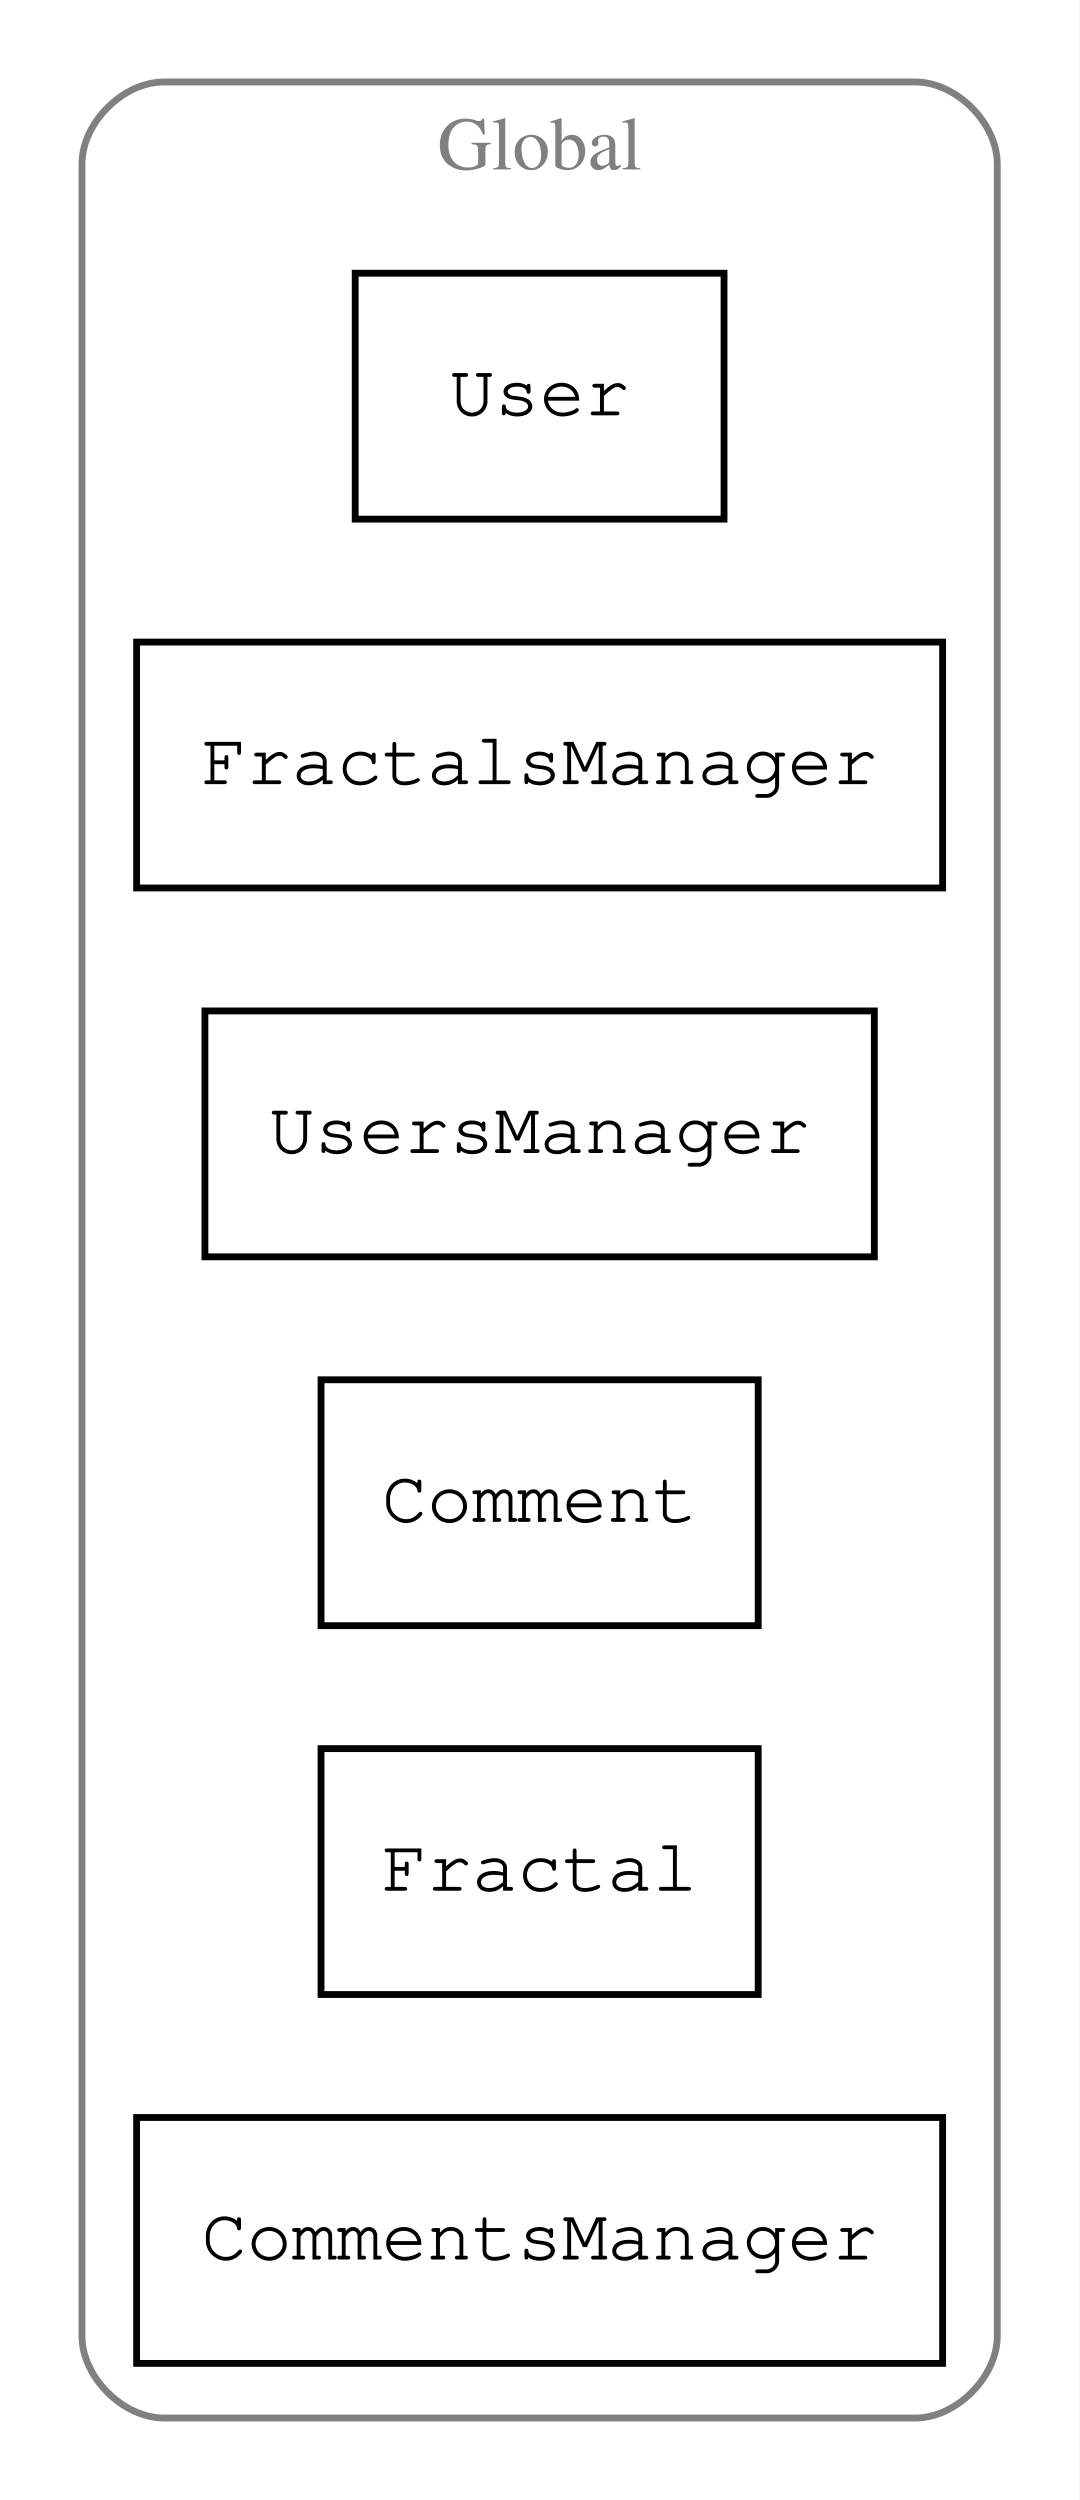
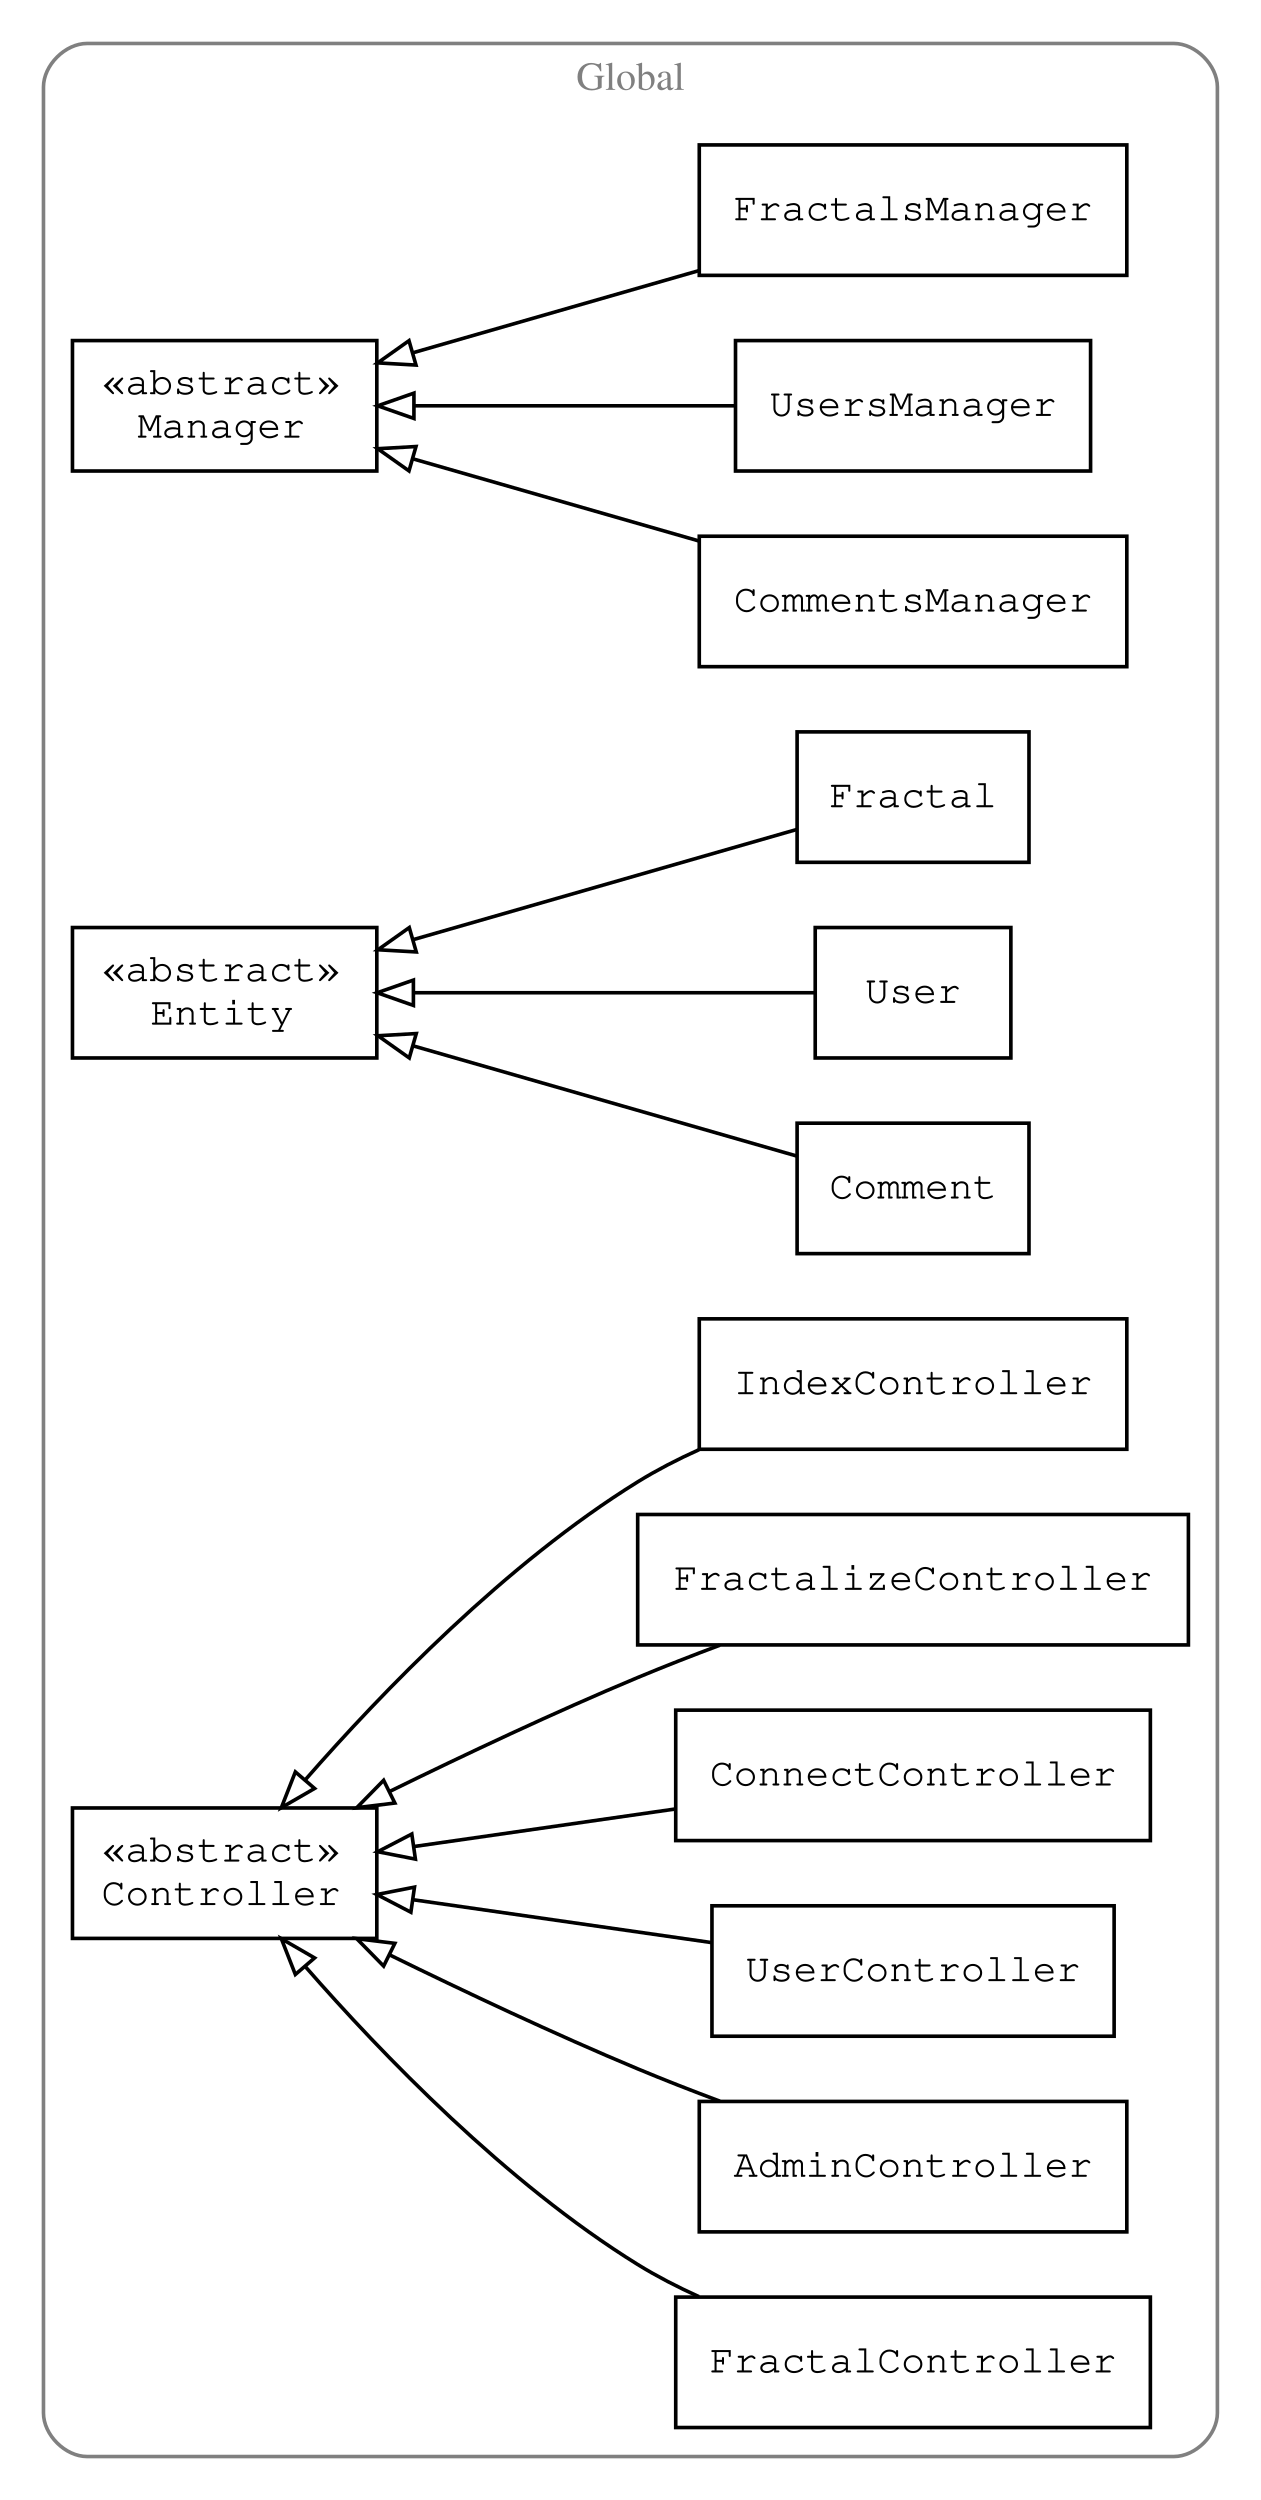
- <svg xmlns="http://www.w3.org/2000/svg" width="158pt" height="366pt" viewBox="0.00 0.00 158.00 366.00">
-   <g id="graph0" class="graph" transform="scale(1 1) rotate(0) translate(4 362)">
-     <polygon fill="white" stroke="none" points="-4,4 -4,-362 154,-362 154,4 -4,4" />
+ <svg xmlns="http://www.w3.org/2000/svg" width="348pt" height="690pt" viewBox="0.00 0.00 348.00 690.00">
+   <g id="graph0" class="graph" transform="scale(1 1) rotate(0) translate(4 686)">
+     <polygon fill="white" stroke="none" points="-4,4 -4,-686 344,-686 344,4 -4,4" />
    <g id="clust1" class="cluster">
-       <path fill="none" stroke="gray" d="M20,-8C20,-8 130,-8 130,-8 136,-8 142,-14 142,-20 142,-20 142,-338 142,-338 142,-344 136,-350 130,-350 130,-350 20,-350 20,-350 14,-350 8,-344 8,-338 8,-338 8,-20 8,-20 8,-14 14,-8 20,-8" />
-       <text text-anchor="middle" x="75" y="-337.2" font-family="Times,serif" font-size="11.00" fill="gray">Global</text>
+       <path fill="none" stroke="gray" d="M20,-8C20,-8 320,-8 320,-8 326,-8 332,-14 332,-20 332,-20 332,-662 332,-662 332,-668 326,-674 320,-674 320,-674 20,-674 20,-674 14,-674 8,-668 8,-662 8,-662 8,-20 8,-20 8,-14 14,-8 20,-8" />
+       <text text-anchor="middle" x="170" y="-661.2" font-family="Times,serif" font-size="11.00" fill="gray">Global</text>
    </g>
    <g id="node1" class="node">
-       <polygon fill="none" stroke="black" points="102,-322 48,-322 48,-286 102,-286 102,-322" />
-       <text text-anchor="middle" x="75" y="-301.2" font-family="Courier,monospace" font-size="11.00">User</text>
+       <polygon fill="none" stroke="black" points="280,-484 216,-484 216,-448 280,-448 280,-484" />
+       <text text-anchor="middle" x="248" y="-463.2" font-family="Courier,monospace" font-size="11.00">Fractal</text>
+     </g>
+     <g id="node8" class="node">
+       <polygon fill="none" stroke="black" points="100,-430 16,-430 16,-394 100,-394 100,-430" />
+       <text text-anchor="start" x="24" y="-415.2" font-family="Courier,monospace" font-size="11.00">«abstract»</text>
+       <text text-anchor="start" x="37.5" y="-403.2" font-family="Courier,monospace" font-size="11.00">Entity</text>
+     </g>
+     <g id="edge1" class="edge">
+       <path fill="none" stroke="black" d="M215.956,-457.083C187.194,-448.822 143.88,-436.381 110.035,-426.659" />
+       <polygon fill="none" stroke="black" points="110.89,-423.263 100.312,-423.866 108.957,-429.991 110.89,-423.263" />
    </g>
    <g id="node2" class="node">
-       <polygon fill="none" stroke="black" points="134,-268 16,-268 16,-232 134,-232 134,-268" />
-       <text text-anchor="middle" x="75" y="-247.2" font-family="Courier,monospace" font-size="11.00">FractalsManager</text>
+       <polygon fill="none" stroke="black" points="307,-646 189,-646 189,-610 307,-610 307,-646" />
+       <text text-anchor="middle" x="248" y="-625.2" font-family="Courier,monospace" font-size="11.00">FractalsManager</text>
+     </g>
+     <g id="node7" class="node">
+       <polygon fill="none" stroke="black" points="100,-592 16,-592 16,-556 100,-556 100,-592" />
+       <text text-anchor="start" x="24" y="-577.2" font-family="Courier,monospace" font-size="11.00">«abstract»</text>
+       <text text-anchor="start" x="34" y="-565.2" font-family="Courier,monospace" font-size="11.00">Manager</text>
+     </g>
+     <g id="edge2" class="edge">
+       <path fill="none" stroke="black" d="M188.803,-611.284C163.591,-604.042 134.34,-595.64 109.995,-588.647" />
+       <polygon fill="none" stroke="black" points="110.812,-585.241 100.235,-585.844 108.88,-591.969 110.812,-585.241" />
    </g>
    <g id="node3" class="node">
-       <polygon fill="none" stroke="black" points="124,-214 26,-214 26,-178 124,-178 124,-214" />
-       <text text-anchor="middle" x="75" y="-193.2" font-family="Courier,monospace" font-size="11.00">UsersManager</text>
+       <polygon fill="none" stroke="black" points="297,-592 199,-592 199,-556 297,-556 297,-592" />
+       <text text-anchor="middle" x="248" y="-571.2" font-family="Courier,monospace" font-size="11.00">UsersManager</text>
+     </g>
+     <g id="edge3" class="edge">
+       <path fill="none" stroke="black" d="M198.585,-574C171.574,-574 137.935,-574 110.449,-574" />
+       <polygon fill="none" stroke="black" points="110.243,-570.5 100.243,-574 110.243,-577.5 110.243,-570.5" />
    </g>
    <g id="node4" class="node">
-       <polygon fill="none" stroke="black" points="107,-160 43,-160 43,-124 107,-124 107,-160" />
-       <text text-anchor="middle" x="75" y="-139.2" font-family="Courier,monospace" font-size="11.00">Comment</text>
+       <polygon fill="none" stroke="black" points="307,-538 189,-538 189,-502 307,-502 307,-538" />
+       <text text-anchor="middle" x="248" y="-517.2" font-family="Courier,monospace" font-size="11.00">CommentsManager</text>
+     </g>
+     <g id="edge4" class="edge">
+       <path fill="none" stroke="black" d="M188.803,-536.716C163.591,-543.958 134.34,-552.36 109.995,-559.353" />
+       <polygon fill="none" stroke="black" points="108.88,-556.031 100.235,-562.156 110.812,-562.759 108.88,-556.031" />
    </g>
    <g id="node5" class="node">
-       <polygon fill="none" stroke="black" points="107,-106 43,-106 43,-70 107,-70 107,-106" />
-       <text text-anchor="middle" x="75" y="-85.2" font-family="Courier,monospace" font-size="11.00">Fractal</text>
+       <polygon fill="none" stroke="black" points="275,-430 221,-430 221,-394 275,-394 275,-430" />
+       <text text-anchor="middle" x="248" y="-409.2" font-family="Courier,monospace" font-size="11.00">User</text>
+     </g>
+     <g id="edge5" class="edge">
+       <path fill="none" stroke="black" d="M220.859,-412C192.393,-412 146.147,-412 110.362,-412" />
+       <polygon fill="none" stroke="black" points="110.098,-408.5 100.098,-412 110.098,-415.5 110.098,-408.5" />
    </g>
    <g id="node6" class="node">
-       <polygon fill="none" stroke="black" points="134,-52 16,-52 16,-16 134,-16 134,-52" />
-       <text text-anchor="middle" x="75" y="-31.2" font-family="Courier,monospace" font-size="11.00">CommentsManager</text>
+       <polygon fill="none" stroke="black" points="280,-376 216,-376 216,-340 280,-340 280,-376" />
+       <text text-anchor="middle" x="248" y="-355.2" font-family="Courier,monospace" font-size="11.00">Comment</text>
+     </g>
+     <g id="edge6" class="edge">
+       <path fill="none" stroke="black" d="M215.956,-366.917C187.194,-375.178 143.88,-387.619 110.035,-397.341" />
+       <polygon fill="none" stroke="black" points="108.957,-394.009 100.312,-400.134 110.89,-400.737 108.957,-394.009" />
+     </g>
+     <g id="node9" class="node">
+       <polygon fill="none" stroke="black" points="307,-322 189,-322 189,-286 307,-286 307,-322" />
+       <text text-anchor="middle" x="248" y="-301.2" font-family="Courier,monospace" font-size="11.00">IndexController</text>
+     </g>
+     <g id="node15" class="node">
+       <polygon fill="none" stroke="black" points="100,-187 16,-187 16,-151 100,-151 100,-187" />
+       <text text-anchor="start" x="24" y="-172.2" font-family="Courier,monospace" font-size="11.00">«abstract»</text>
+       <text text-anchor="start" x="24" y="-160.2" font-family="Courier,monospace" font-size="11.00">Controller</text>
+     </g>
+     <g id="edge7" class="edge">
+       <path fill="none" stroke="black" d="M188.93,-285.888C183.047,-283.236 177.295,-280.277 172,-277 135.719,-254.547 101.379,-218.936 80.282,-194.799" />
+       <polygon fill="none" stroke="black" points="82.825,-192.388 73.651,-187.089 77.518,-196.953 82.825,-192.388" />
+     </g>
+     <g id="node10" class="node">
+       <polygon fill="none" stroke="black" points="324,-268 172,-268 172,-232 324,-232 324,-268" />
+       <text text-anchor="middle" x="248" y="-247.2" font-family="Courier,monospace" font-size="11.00">FractalizeController</text>
+     </g>
+     <g id="edge8" class="edge">
+       <path fill="none" stroke="black" d="M194.694,-231.931C187.034,-229.065 179.279,-226.04 172,-223 149.121,-213.443 124.203,-201.686 103.602,-191.584" />
+       <polygon fill="none" stroke="black" points="104.98,-188.361 94.463,-187.073 101.881,-194.638 104.98,-188.361" />
+     </g>
+     <g id="node11" class="node">
+       <polygon fill="none" stroke="black" points="313.5,-214 182.5,-214 182.5,-178 313.5,-178 313.5,-214" />
+       <text text-anchor="middle" x="248" y="-193.2" font-family="Courier,monospace" font-size="11.00">ConnectController</text>
+     </g>
+     <g id="edge9" class="edge">
+       <path fill="none" stroke="black" d="M182.301,-186.708C158.722,-183.322 132.409,-179.543 110.166,-176.348" />
+       <polygon fill="none" stroke="black" points="110.653,-172.882 100.257,-174.925 109.658,-179.811 110.653,-172.882" />
+     </g>
+     <g id="node12" class="node">
+       <polygon fill="none" stroke="black" points="303.5,-160 192.5,-160 192.5,-124 303.5,-124 303.5,-160" />
+       <text text-anchor="middle" x="248" y="-139.2" font-family="Courier,monospace" font-size="11.00">UserController</text>
+     </g>
+     <g id="edge10" class="edge">
+       <path fill="none" stroke="black" d="M192.37,-149.846C166.453,-153.568 135.661,-157.99 110.198,-161.647" />
+       <polygon fill="none" stroke="black" points="109.404,-158.225 100.003,-163.111 110.399,-165.154 109.404,-158.225" />
+     </g>
+     <g id="node13" class="node">
+       <polygon fill="none" stroke="black" points="307,-106 189,-106 189,-70 307,-70 307,-106" />
+       <text text-anchor="middle" x="248" y="-85.2" font-family="Courier,monospace" font-size="11.00">AdminController</text>
+     </g>
+     <g id="edge11" class="edge">
+       <path fill="none" stroke="black" d="M194.694,-106.069C187.034,-108.935 179.279,-111.96 172,-115 149.121,-124.557 124.203,-136.314 103.602,-146.416" />
+       <polygon fill="none" stroke="black" points="101.881,-143.362 94.463,-150.927 104.98,-149.639 101.881,-143.362" />
+     </g>
+     <g id="node14" class="node">
+       <polygon fill="none" stroke="black" points="313.5,-52 182.5,-52 182.5,-16 313.5,-16 313.5,-52" />
+       <text text-anchor="middle" x="248" y="-31.2" font-family="Courier,monospace" font-size="11.00">FractalController</text>
+     </g>
+     <g id="edge12" class="edge">
+       <path fill="none" stroke="black" d="M188.93,-52.112C183.047,-54.764 177.295,-57.723 172,-61 135.719,-83.453 101.379,-119.064 80.282,-143.201" />
+       <polygon fill="none" stroke="black" points="77.518,-141.047 73.651,-150.911 82.825,-145.612 77.518,-141.047" />
    </g>
  </g>
</svg>
